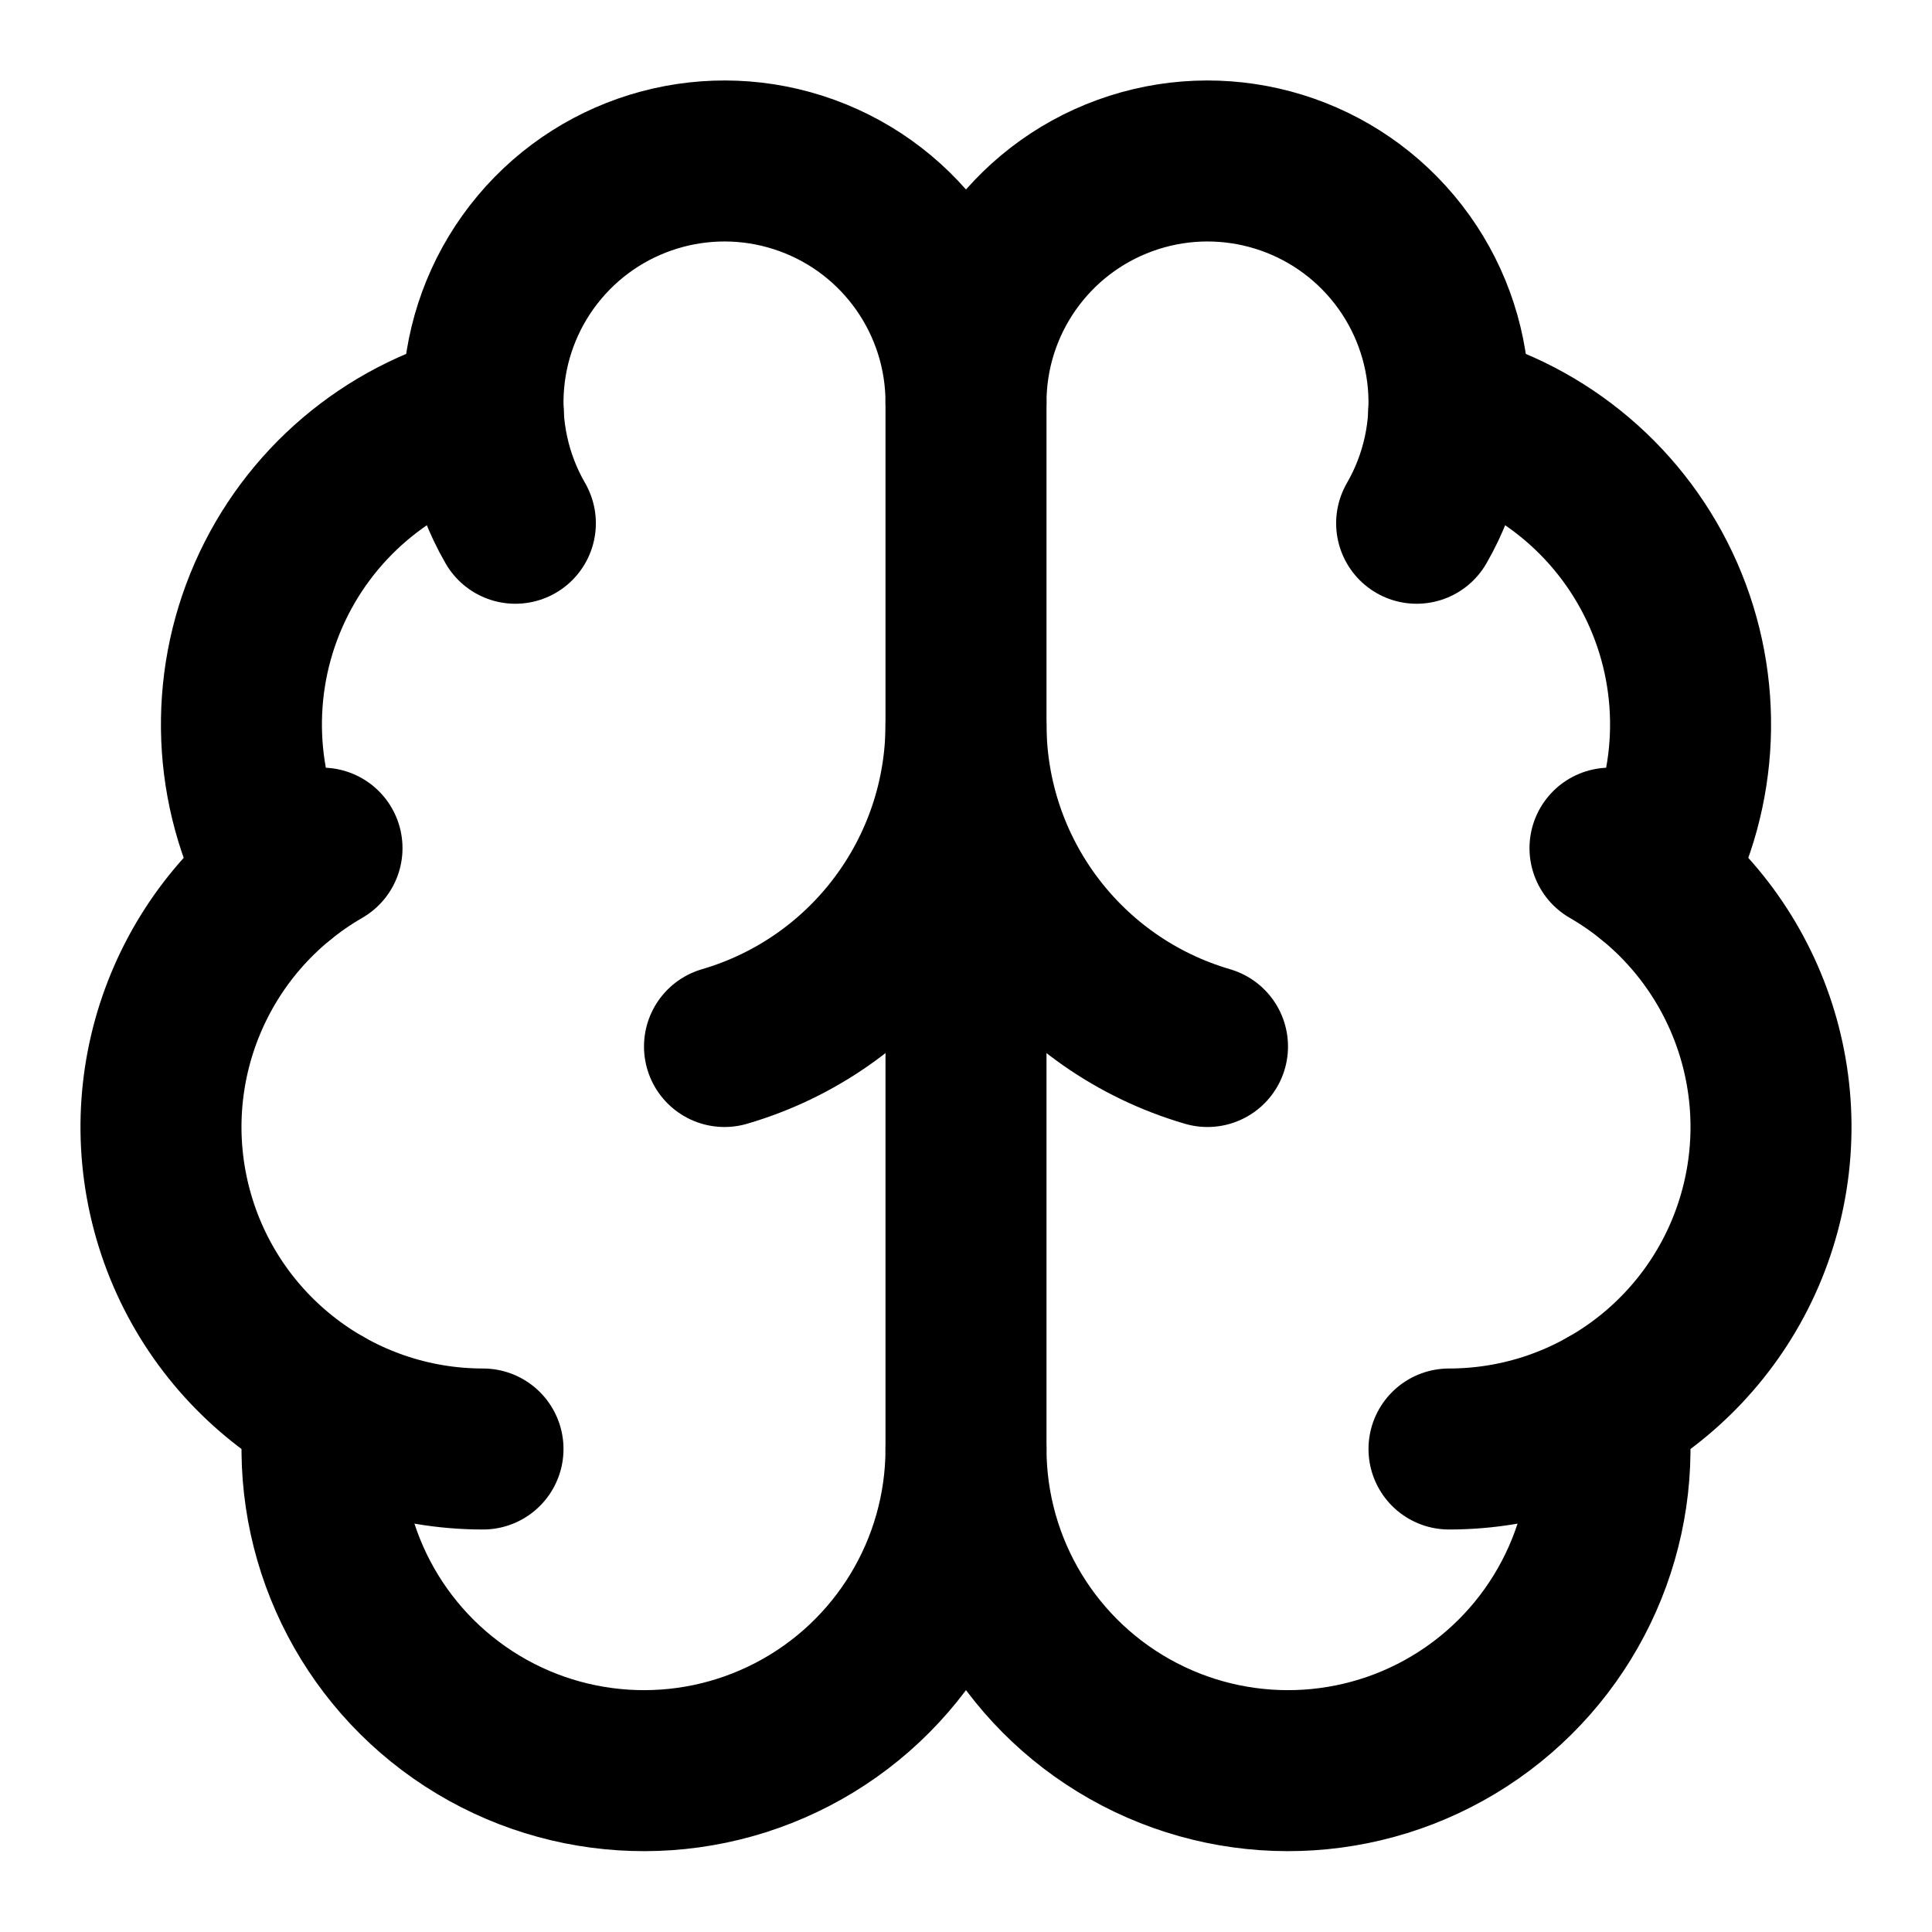
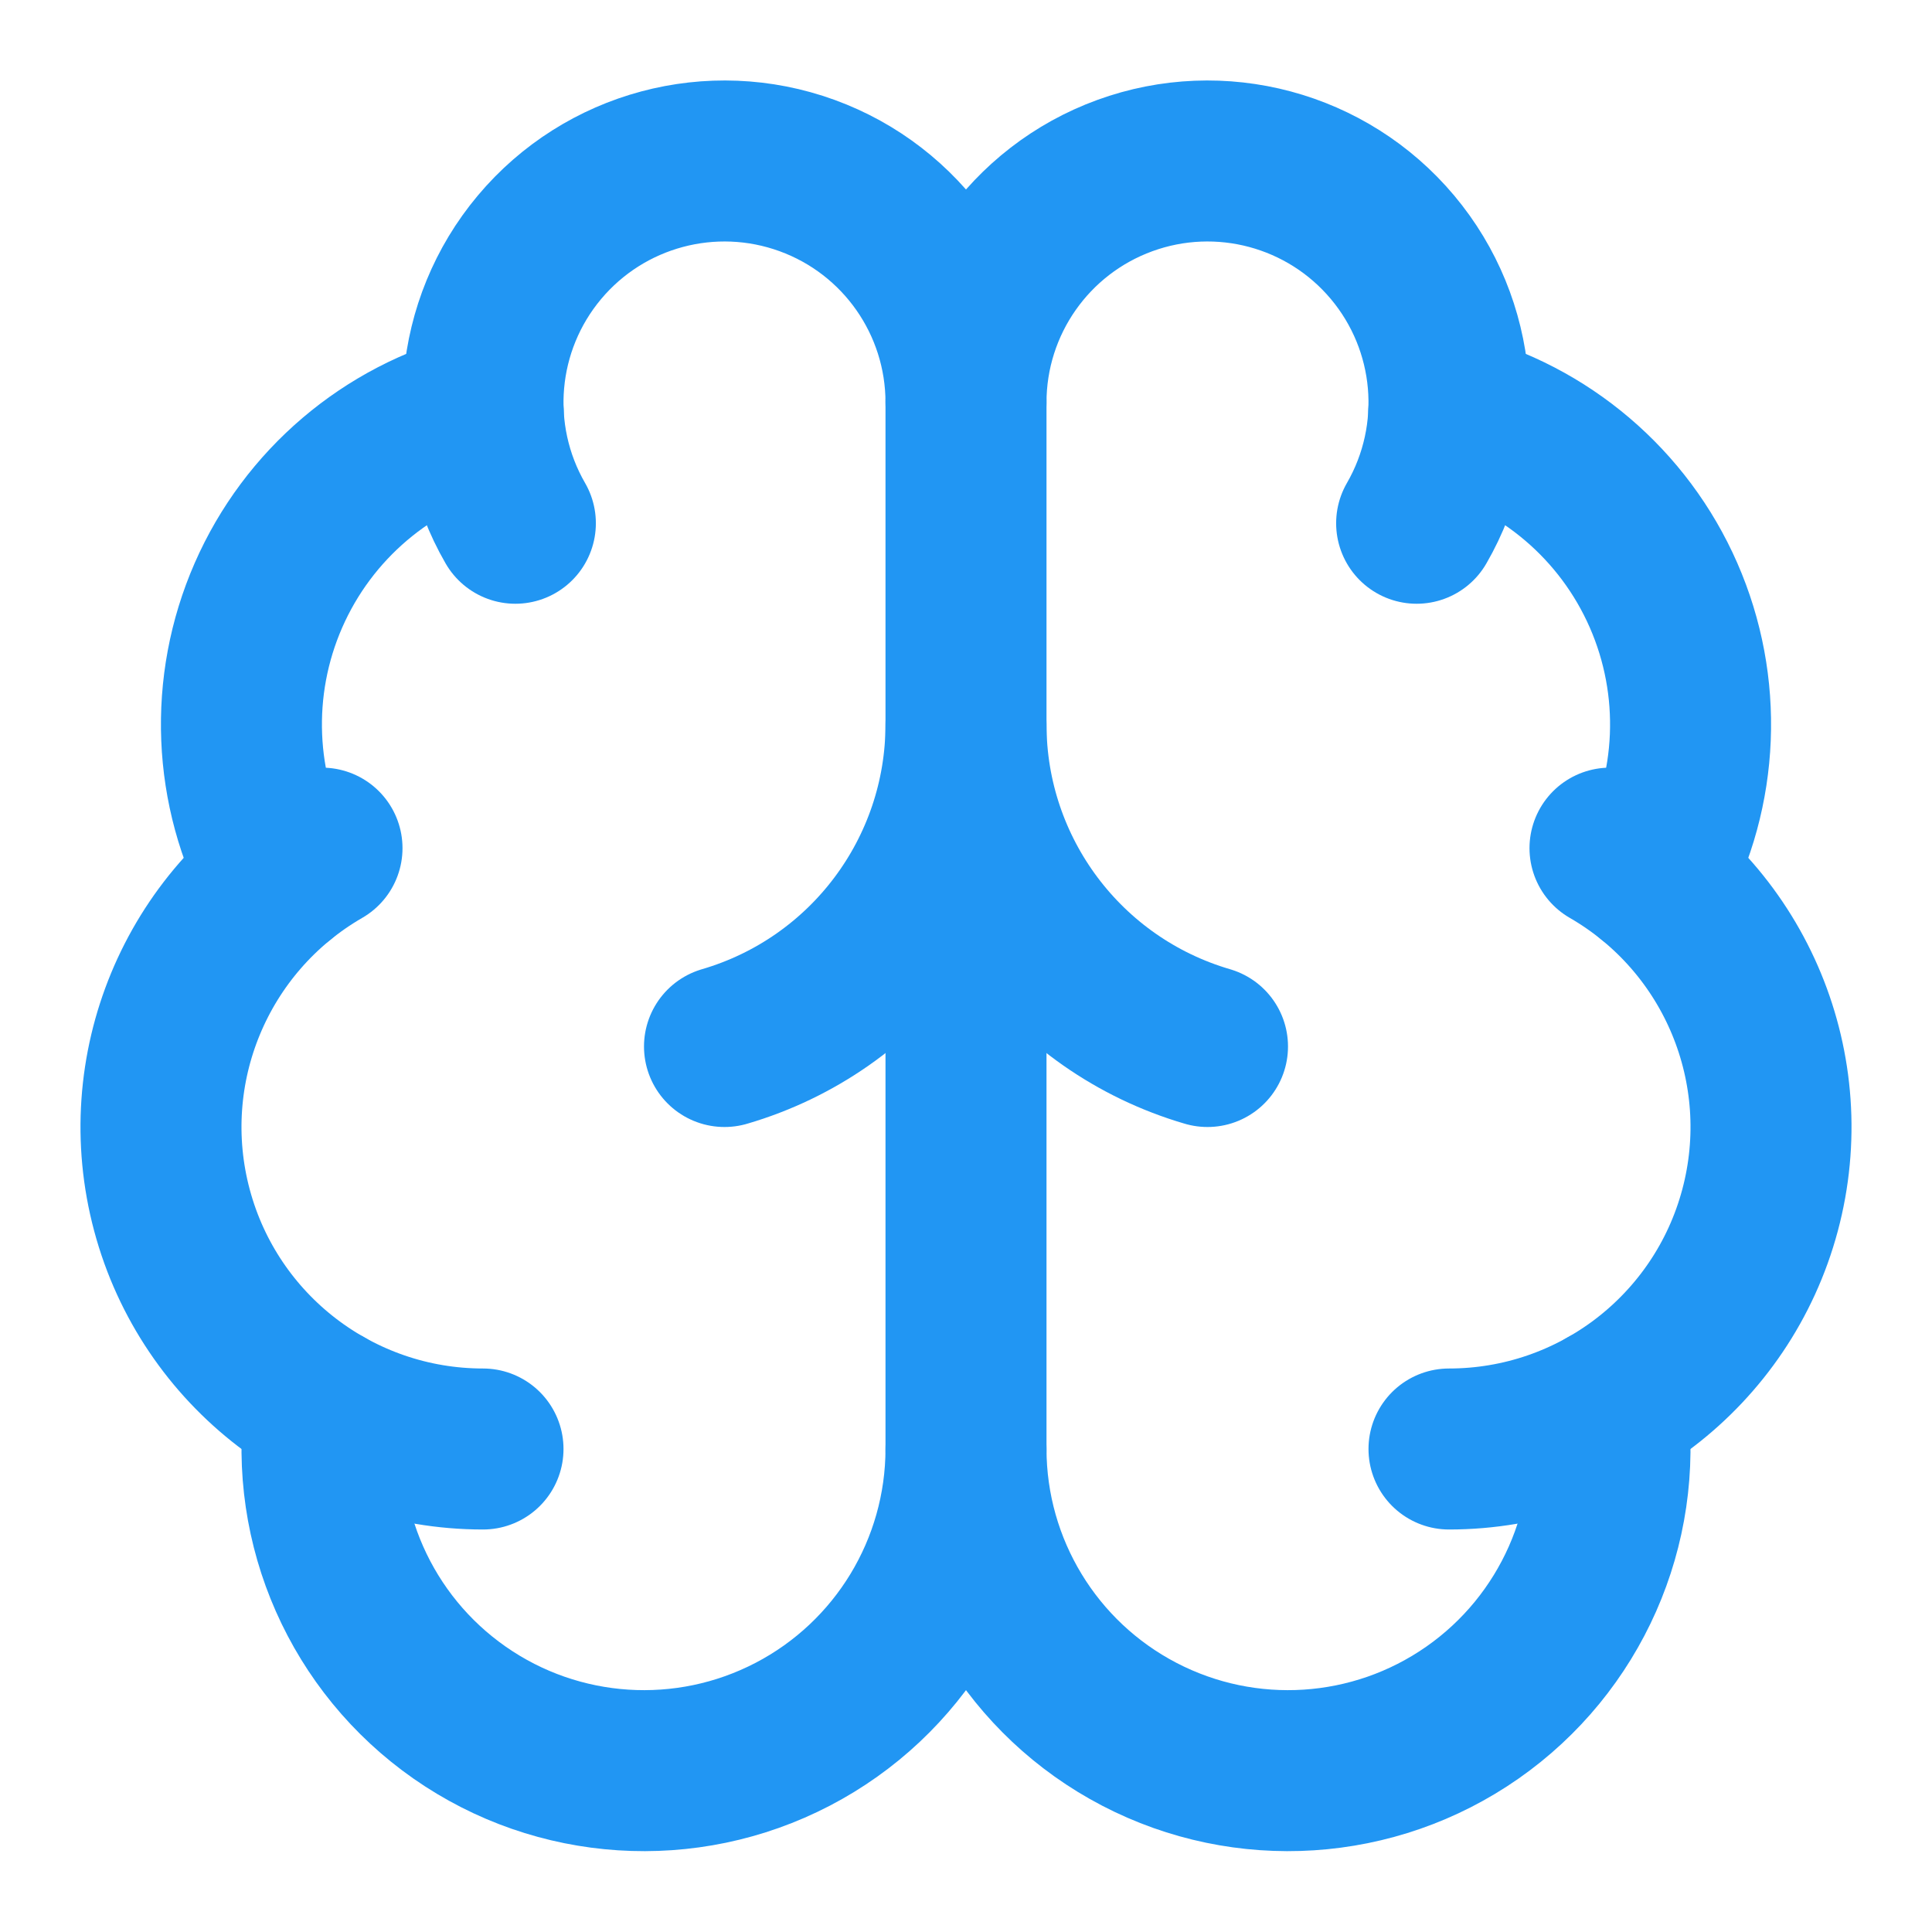
- <svg xmlns="http://www.w3.org/2000/svg" width="24" height="24" viewBox="0 0 24 24" fill="none" stroke="currentColor" stroke-width="2" stroke-linecap="round" stroke-linejoin="round" class="lucide lucide-brain-icon lucide-brain">
+ <svg xmlns="http://www.w3.org/2000/svg" width="24" height="24" viewBox="0 0 24 24" fill="none" stroke="#2196f3" stroke-width="2" stroke-linecap="round" stroke-linejoin="round" class="lucide lucide-brain-icon lucide-brain">
  <path d="M12 18V5" />
  <path d="M15 13a4.17 4.17 0 0 1-3-4 4.17 4.17 0 0 1-3 4" />
  <path d="M17.598 6.5A3 3 0 1 0 12 5a3 3 0 1 0-5.598 1.5" />
  <path d="M17.997 5.125a4 4 0 0 1 2.526 5.77" />
  <path d="M18 18a4 4 0 0 0 2-7.464" />
  <path d="M19.967 17.483A4 4 0 1 1 12 18a4 4 0 1 1-7.967-.517" />
  <path d="M6 18a4 4 0 0 1-2-7.464" />
  <path d="M6.003 5.125a4 4 0 0 0-2.526 5.77" />
</svg>
